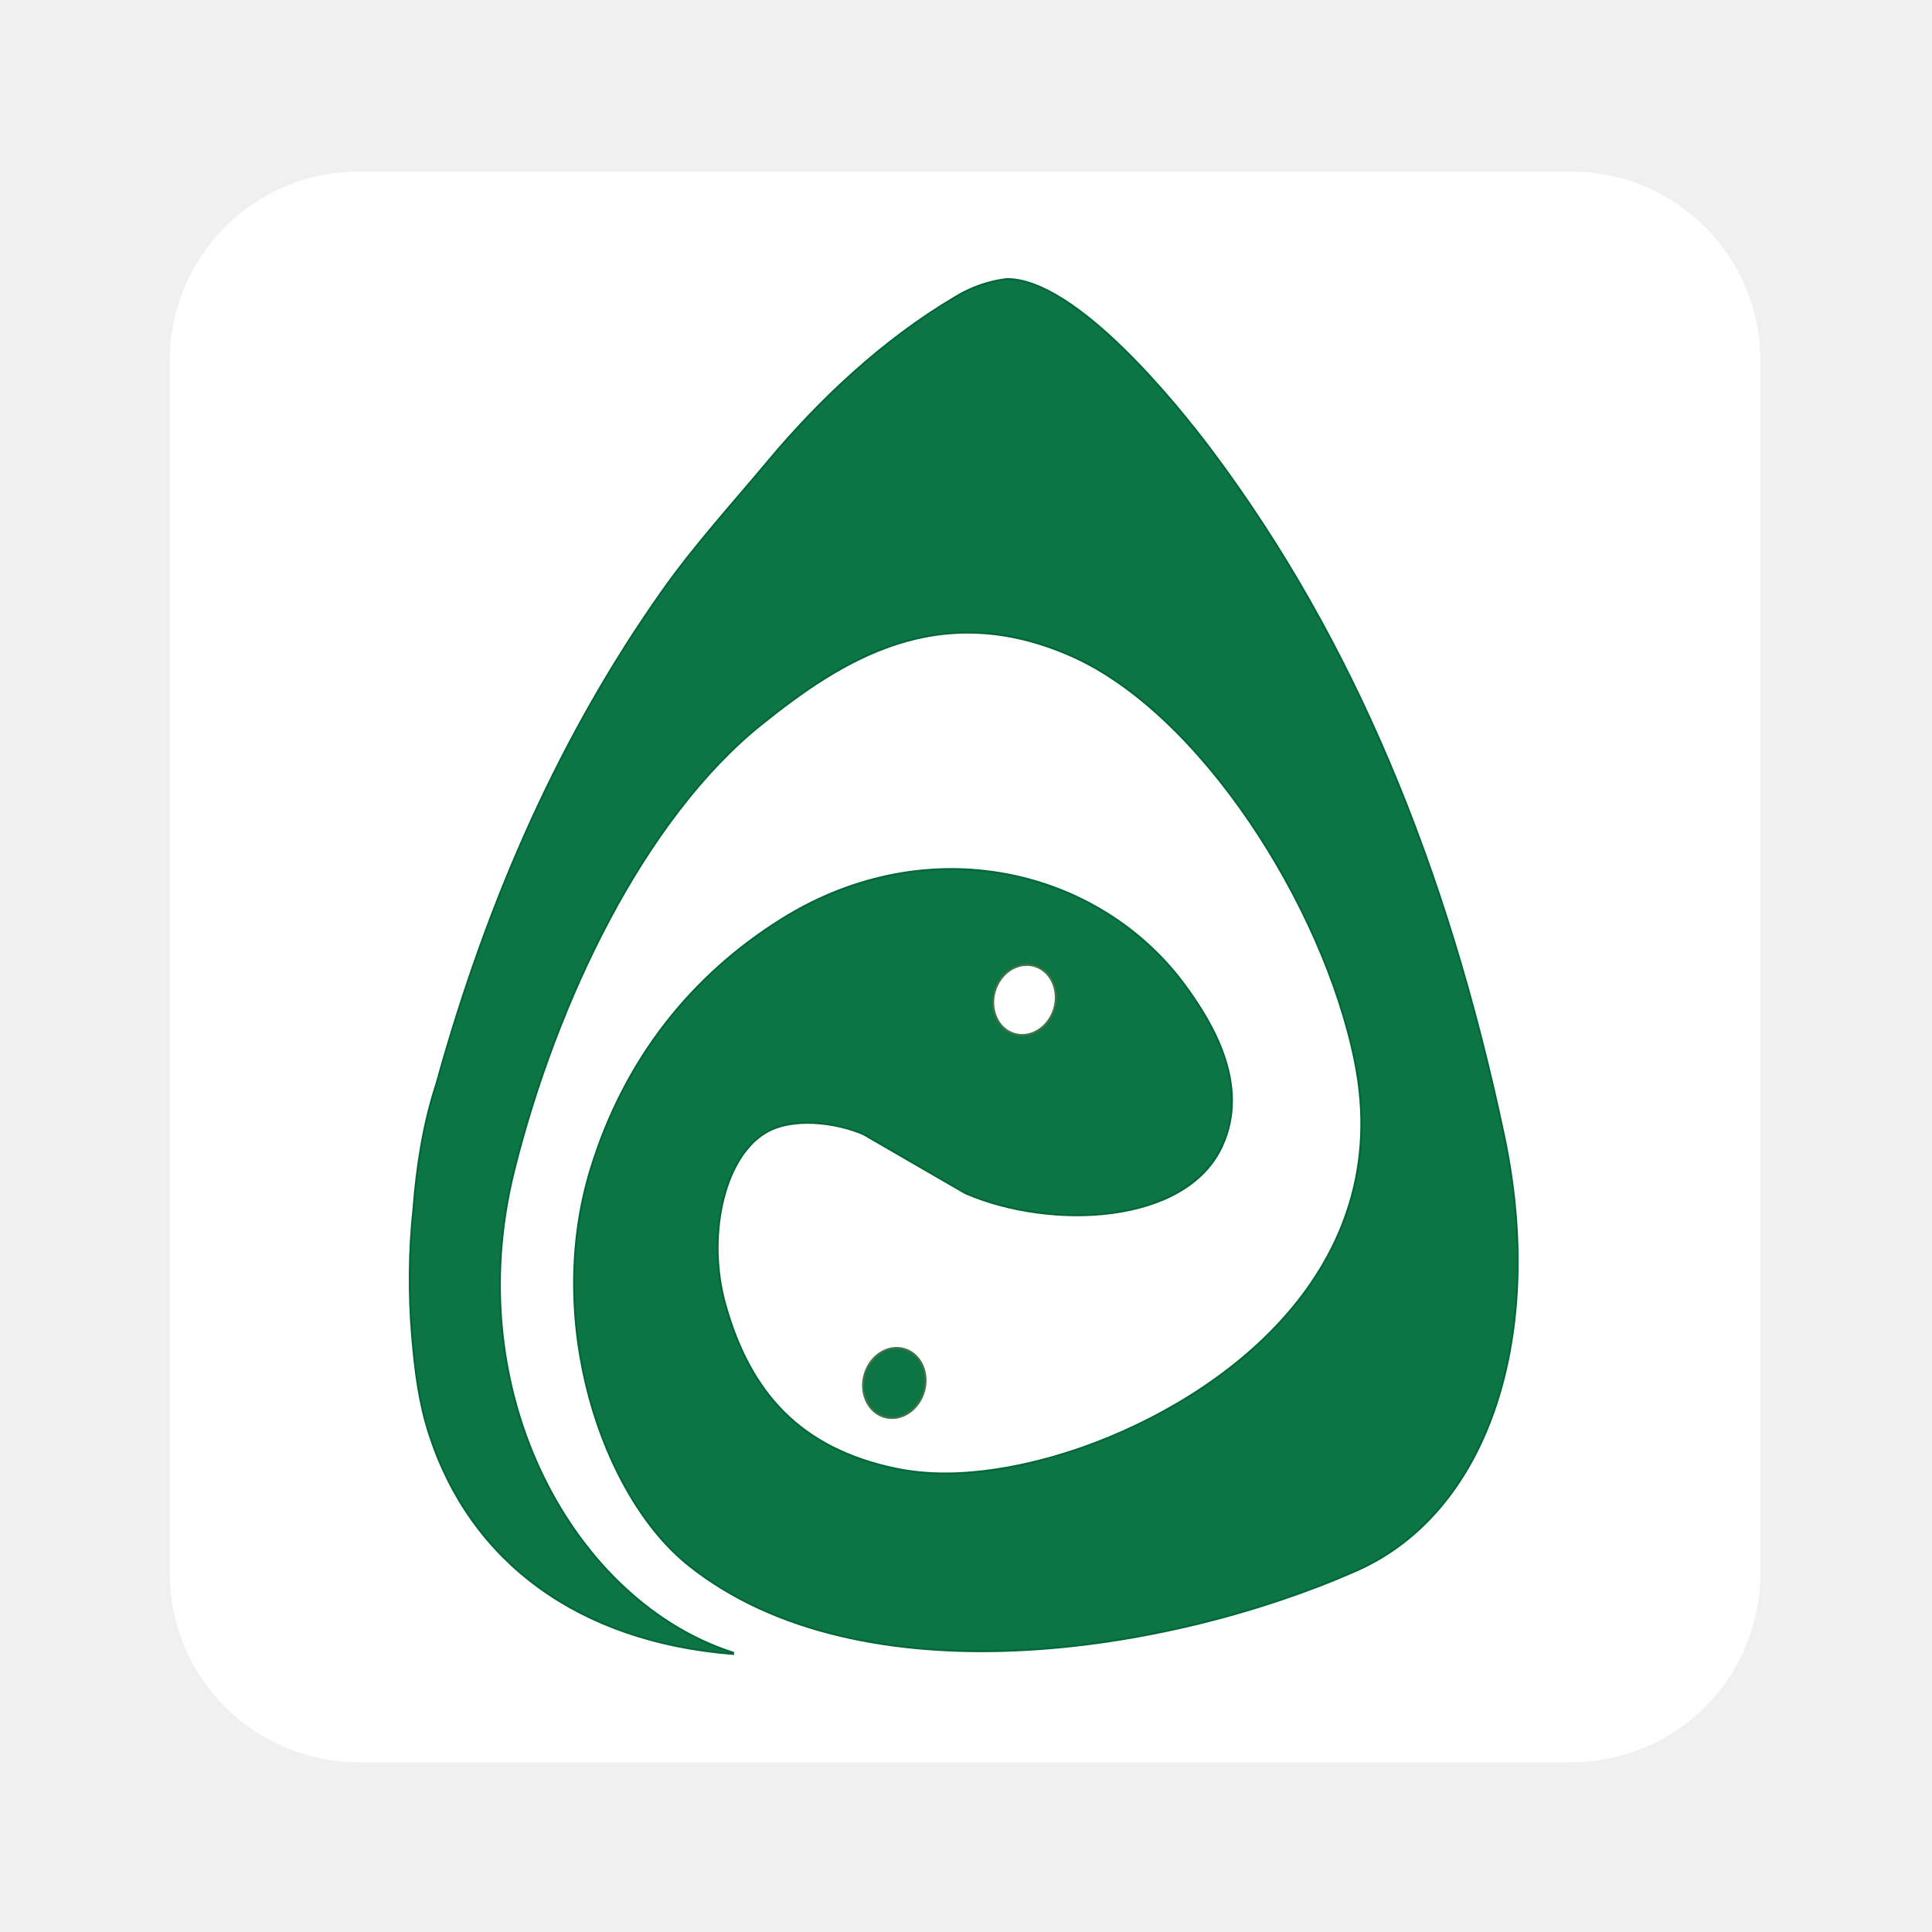
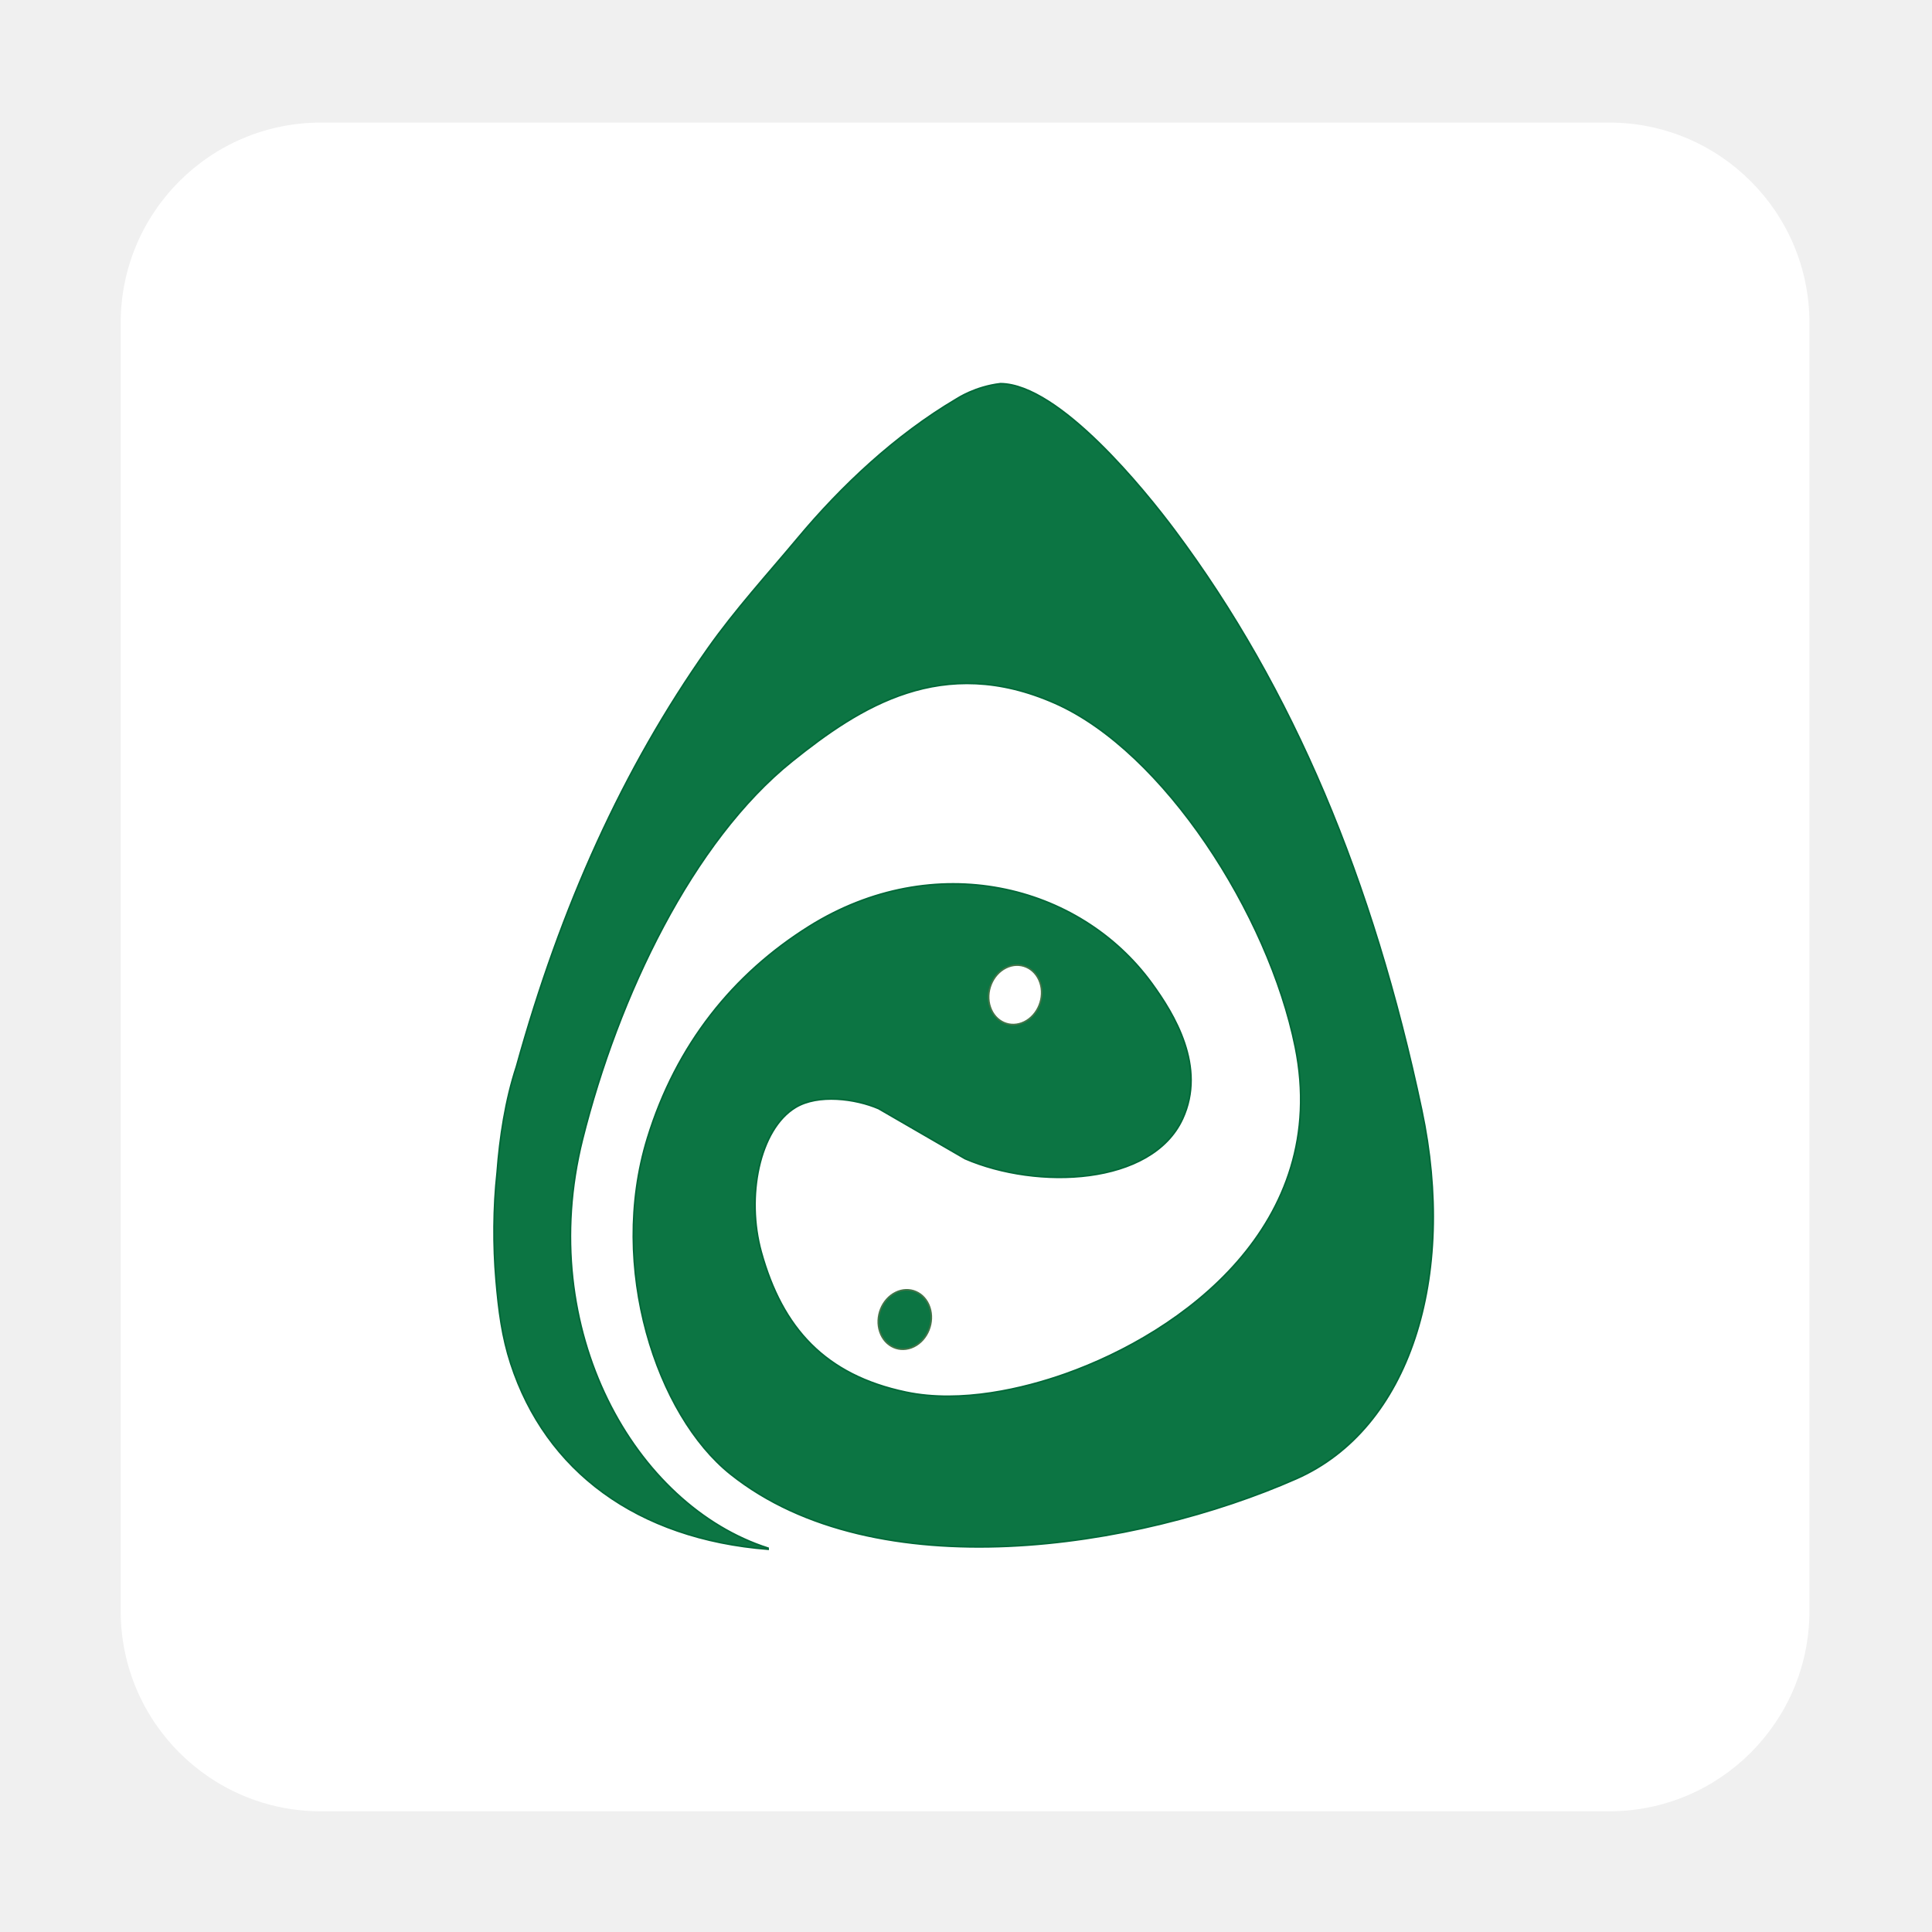
<svg xmlns="http://www.w3.org/2000/svg" viewBox="0 0 1280 1280" height="1280" width="1280" xml:space="preserve" version="1.1" id="svg3504">
  <defs id="defs3508">
    <clipPath id="clipPath3518" clipPathUnits="userSpaceOnUse">
      <path id="path3520" d="m 0,1024 1024,0 L 1024,0 0,0 0,1024 Z" />
    </clipPath>
    <clipPath id="clipPath3530" clipPathUnits="userSpaceOnUse">
      <path id="path3532" d="m 0,1024 1024,0 L 1024,0 0,0 0,1024 Z" />
    </clipPath>
    <clipPath id="clipPath3542" clipPathUnits="userSpaceOnUse">
      <path id="path3544" d="m 0,1024 1024,0 L 1024,0 0,0 0,1024 Z" />
    </clipPath>
+     <clipPath clipPathUnits="userSpaceOnUse" id="clipPath5293">
+       <path d="M 0,1024 H 1024 V 0 H 0 Z" id="path5291" />
+     </clipPath>
+     <clipPath clipPathUnits="userSpaceOnUse" id="clipPath5305">
+       <path d="M 222,800.111 H 803.111 V 219 H 222 Z" id="path5303" />
+     </clipPath>
  </defs>
-   <g transform="matrix(1.25,0,0,-1.25,0,1280)" id="g3512">
+   <g transform="matrix(1.327206,0,0,-1.327206,-39.49092,1319.491)" id="g3512">
    <g id="g3514">
      <g clip-path="url(#clipPath3518)" id="g3516">
        <g transform="translate(933,190)" id="g3522">
          <path id="path3524" style="fill:#ffffff;fill-opacity:1;fill-rule:nonzero;stroke:none" d="m 0,0 c 0,-55.229 -44.771,-100 -100,-100 l -643,0 c -55.229,0 -100,44.771 -100,100 l 0,643 c 0,55.229 44.771,100 100,100 l 643,0 C -44.771,743 0,698.229 0,643 L 0,0 Z" />
        </g>
      </g>
    </g>
    <g id="g3526">
      <g clip-path="url(#clipPath3530)" id="g3528">
        <g transform="translate(804,294.3701)" id="g3534">
          <path id="path3536" style="fill:#ffffff;fill-opacity:1;fill-rule:nonzero;stroke:none" d="m 0,0 c 0,-37.554 -30.34,-70.37 -69,-70.37 l -447,0 c -38.66,0 -71,32.816 -71,70.37 l 0,434.208 c 0,37.553 32.34,66.422 71,66.422 l 447,0 c 38.66,0 69,-28.869 69,-66.422 L 0,0 Z" />
        </g>
      </g>
    </g>
-     <g id="g3538">
+     <g id="g3538" transform="matrix(0.7984162,0,0,0.7984162,102.9669,103.1551)">
      <g clip-path="url(#clipPath3542)" id="g3540">
        <g transform="translate(533.8125,876.125)" id="g3546">
          <path id="path3548" style="fill:#0c7543;fill-opacity:1;fill-rule:evenodd;stroke:none" d="m 0,0 c 36.864,-0.296 90.628,-67.174 108.887,-91.611 74.101,-99.179 124.055,-218.621 154.48,-362.358 22.168,-104.716 -7.401,-199.34 -78.308,-230.655 -99.556,-43.97 -262.892,-69.689 -353.814,2.847 -46.105,36.783 -76.764,129.198 -51.969,210.01 18.021,58.732 53.843,102.852 101.09,132.414 77.905,48.747 168.861,26.809 214.282,-35.594 13.892,-19.086 34.261,-52.16 19.221,-84.717 -19.271,-41.715 -90.898,-44.382 -135.973,-24.916 -18.032,10.439 -36.07,20.884 -54.104,31.323 -14.446,6.224 -37.801,9.32 -51.969,0.711 -22.543,-13.693 -30.952,-55.811 -21.357,-90.41 13.206,-47.616 39.987,-76.933 90.412,-87.565 34.52,-7.277 73.927,2.278 99.667,11.391 72.848,25.792 166.164,93.282 143.801,204.316 -16.739,83.13 -82.407,185.022 -150.209,214.994 -70.421,31.129 -121.899,-2.116 -164.449,-36.307 -62.105,-49.906 -108.56,-146.561 -130.99,-236.351 -29.853,-119.5 32.868,-228.94 116.039,-255.573 l 0,-0.712 c -82.044,6.472 -139.039,48.979 -160.889,116.04 -5.42,16.634 -7.551,32.626 -9.255,52.681 -1.778,20.909 -1.721,44.906 0.713,66.919 1.632,21.748 5.132,44.998 12.101,66.206 27.818,100.372 66.718,186.292 119.6,261.268 17.225,24.424 37.638,46.78 56.24,69.055 27.452,32.87 61.197,64.517 98.956,86.851 C -26.626,-9.05 -15.777,-1.849 0,0" />
        </g>
        <g transform="translate(533.8125,876.125)" id="g3550">
          <path id="path3552" style="fill:none;stroke:#006838;stroke-width:1;stroke-linecap:butt;stroke-linejoin:miter;stroke-miterlimit:10;stroke-dasharray:none;stroke-opacity:1" d="m 0,0 c 36.864,-0.296 90.628,-67.174 108.887,-91.611 74.101,-99.179 124.055,-218.621 154.48,-362.358 22.168,-104.716 -7.401,-199.34 -78.308,-230.655 -99.556,-43.97 -262.892,-69.689 -353.814,2.847 -46.105,36.783 -76.764,129.198 -51.969,210.01 18.021,58.732 53.843,102.852 101.09,132.414 77.905,48.747 168.861,26.809 214.282,-35.594 13.892,-19.086 34.261,-52.16 19.221,-84.717 -19.271,-41.715 -90.898,-44.382 -135.973,-24.916 -18.032,10.439 -36.07,20.884 -54.104,31.323 -14.446,6.224 -37.801,9.32 -51.969,0.711 -22.543,-13.693 -30.952,-55.811 -21.357,-90.41 13.206,-47.616 39.987,-76.933 90.412,-87.565 34.52,-7.277 73.927,2.278 99.667,11.391 72.848,25.792 166.164,93.282 143.801,204.316 -16.739,83.13 -82.407,185.022 -150.209,214.994 -70.421,31.129 -121.899,-2.116 -164.449,-36.307 -62.105,-49.906 -108.56,-146.561 -130.99,-236.351 -29.853,-119.5 32.868,-228.94 116.039,-255.573 l 0,-0.712 c -82.044,6.472 -139.039,48.979 -160.889,116.04 -5.42,16.634 -7.551,32.626 -9.255,52.681 -1.778,20.909 -1.721,44.906 0.713,66.919 1.632,21.748 5.132,44.998 12.101,66.206 27.818,100.372 66.718,186.292 119.6,261.268 17.225,24.424 37.638,46.78 56.24,69.055 27.452,32.87 61.197,64.517 98.956,86.851 C -26.626,-9.05 -15.777,-1.849 0,0 Z" />
        </g>
        <g transform="translate(558.5654,501.6865)" id="g3554">
          <path id="path3556" style="fill:#ffffff;fill-opacity:1;fill-rule:nonzero;stroke:none" d="m 0,0 c -3.155,9.334 -12.686,13.476 -21.292,9.231 -8.593,-4.242 -13,-15.257 -9.835,-24.596 3.153,-9.35 12.685,-13.48 21.293,-9.241 C -1.244,-20.359 3.158,-9.353 0,0" />
        </g>
        <g transform="translate(558.5654,501.6865)" id="g3558">
          <path id="path3560" style="fill:none;stroke:#437448;stroke-width:1;stroke-linecap:butt;stroke-linejoin:miter;stroke-miterlimit:10;stroke-dasharray:none;stroke-opacity:1" d="m 0,0 c -3.155,9.334 -12.686,13.476 -21.292,9.231 -8.593,-4.242 -13,-15.257 -9.835,-24.596 3.153,-9.35 12.685,-13.48 21.293,-9.241 C -1.244,-20.359 3.158,-9.353 0,0 Z" />
        </g>
        <g transform="translate(489.5654,298.6865)" id="g3562">
          <path id="path3564" style="fill:#0c7543;fill-opacity:1;fill-rule:nonzero;stroke:none" d="m 0,0 c -3.155,9.334 -12.686,13.476 -21.292,9.231 -8.593,-4.242 -13,-15.257 -9.835,-24.596 3.153,-9.35 12.685,-13.48 21.293,-9.241 C -1.244,-20.359 3.158,-9.353 0,0" />
        </g>
        <g transform="translate(489.5654,298.6865)" id="g3566">
          <path id="path3568" style="fill:none;stroke:#437448;stroke-width:1;stroke-linecap:butt;stroke-linejoin:miter;stroke-miterlimit:10;stroke-dasharray:none;stroke-opacity:1" d="m 0,0 c -3.155,9.334 -12.686,13.476 -21.292,9.231 -8.593,-4.242 -13,-15.257 -9.835,-24.596 3.153,-9.35 12.685,-13.48 21.293,-9.241 C -1.244,-20.359 3.158,-9.353 0,0 Z" />
        </g>
      </g>
    </g>
  </g>
</svg>
